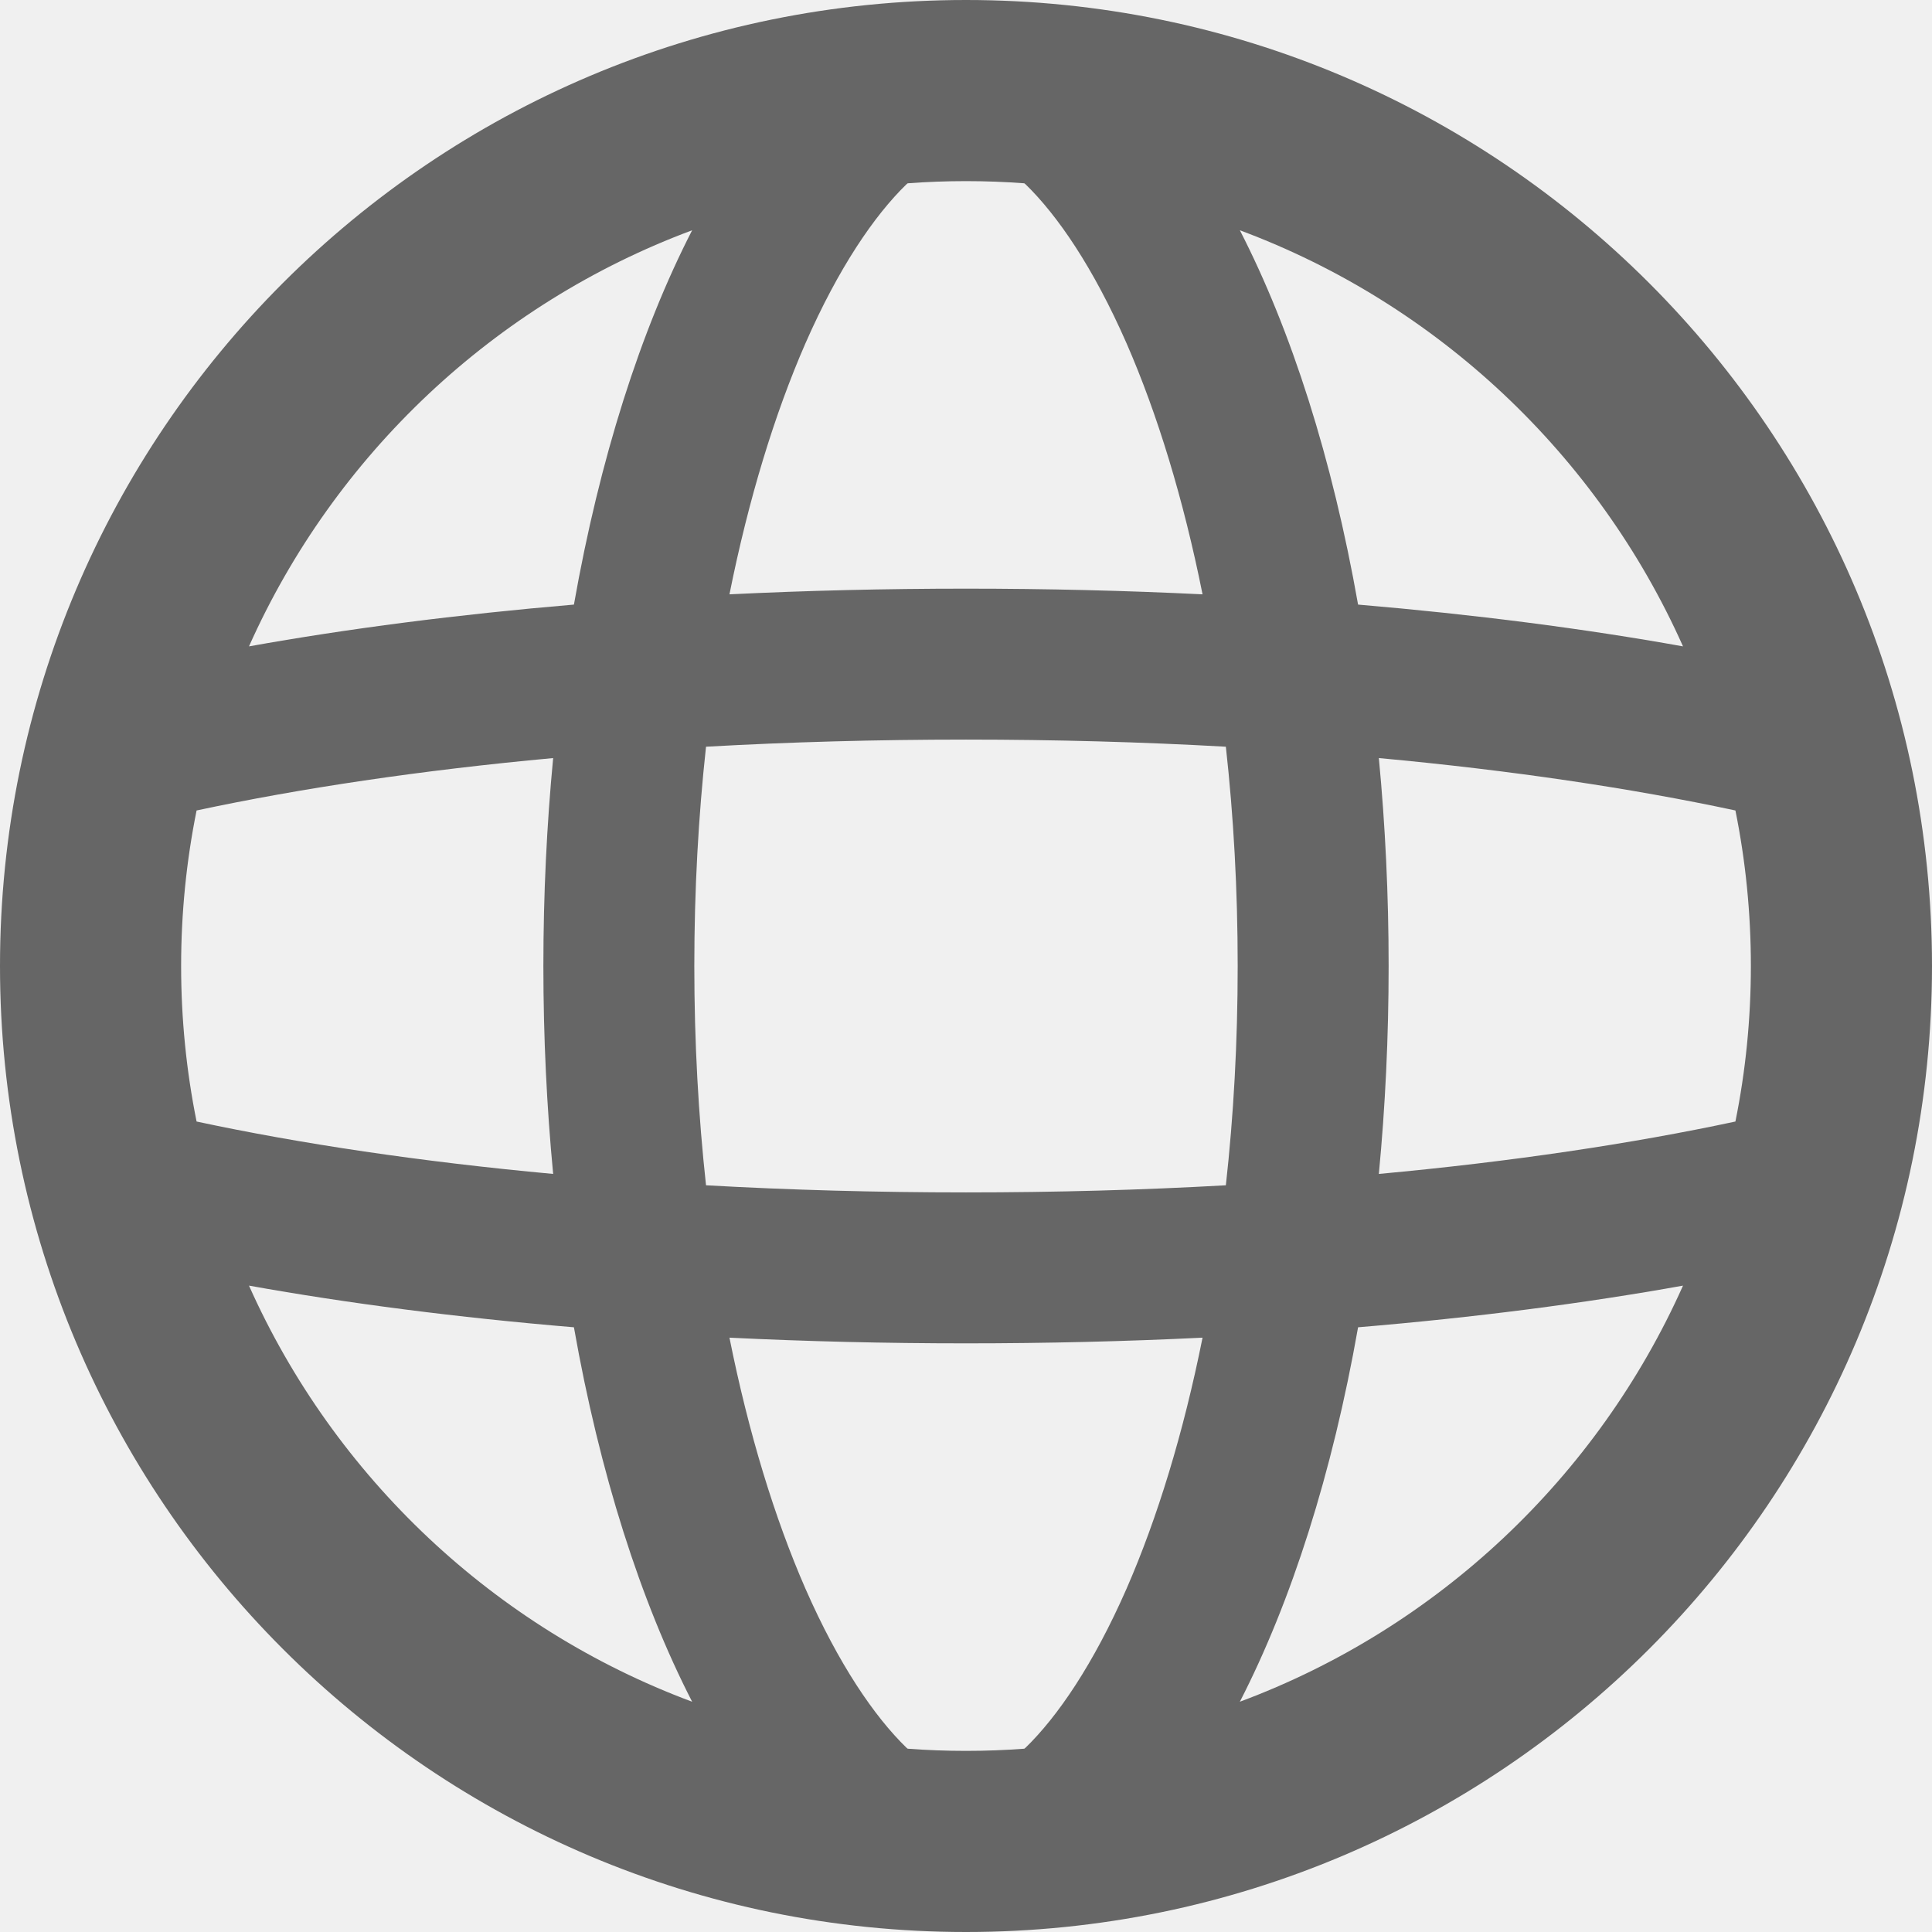
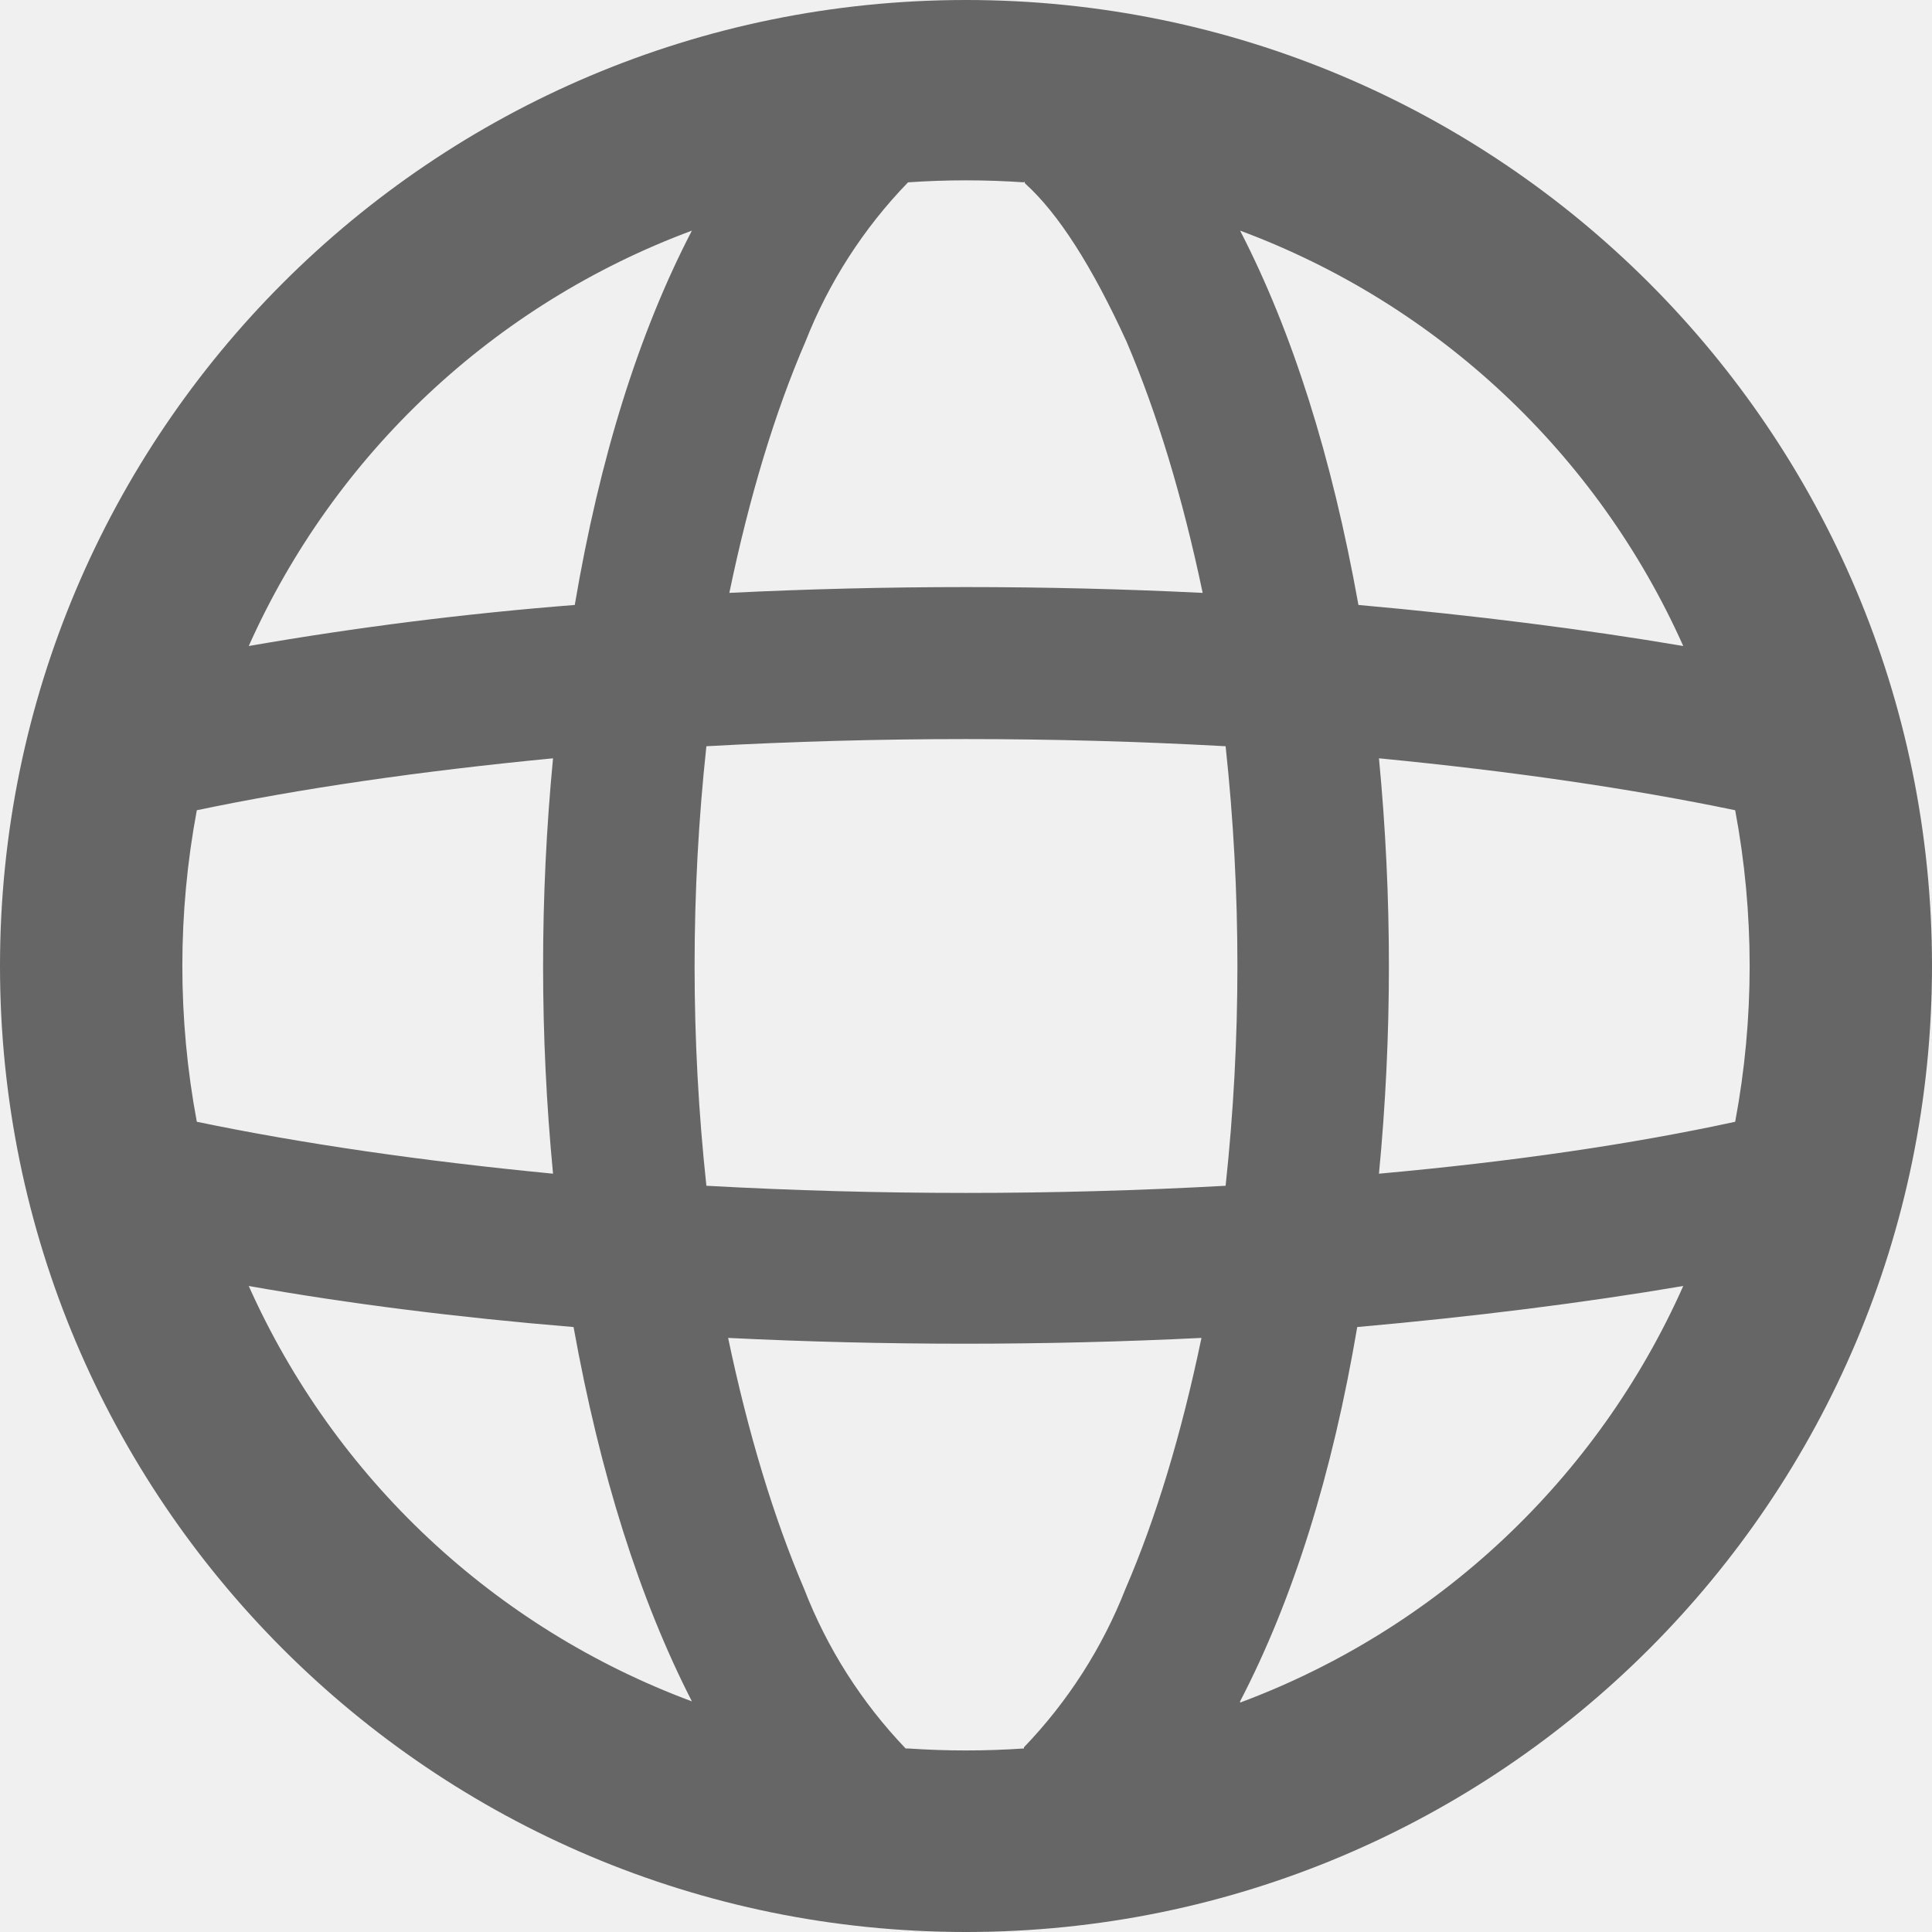
- <svg xmlns="http://www.w3.org/2000/svg" width="16" height="16" viewBox="0 0 16 16" fill="none">
-   <g clip-path="url(#clip0_868_525)">
-     <path fill-rule="evenodd" clip-rule="evenodd" d="M10.268 14.093C11.905 13.484 13.23 12.233 13.938 10.647C13.119 10.794 12.214 10.911 11.247 10.992C11.034 12.2 10.695 13.262 10.268 14.093ZM8 16C12.418 16 16 12.418 16 8C16 3.582 12.418 0 8 0C3.582 0 0 3.582 0 8C0 12.418 3.582 16 8 16ZM8.483 14.482C8.324 14.494 8.163 14.5 8 14.5C7.837 14.5 7.676 14.494 7.517 14.482C7.513 14.479 7.51 14.476 7.506 14.473C7.242 14.216 6.946 13.785 6.67 13.156C6.416 12.574 6.2 11.871 6.041 11.078C6.676 11.109 7.331 11.125 8 11.125C8.669 11.125 9.324 11.109 9.959 11.078C9.8 11.871 9.584 12.574 9.33 13.156C9.054 13.785 8.758 14.216 8.494 14.473C8.49 14.476 8.487 14.479 8.483 14.482ZM11.419 9.722C12.514 9.621 13.512 9.472 14.372 9.288C14.456 8.872 14.5 8.441 14.5 8C14.5 7.559 14.456 7.128 14.372 6.712C13.512 6.528 12.514 6.379 11.419 6.278C11.472 6.832 11.5 7.409 11.5 8C11.5 8.591 11.472 9.168 11.419 9.722ZM10.152 6.184C10.216 6.76 10.25 7.368 10.25 8C10.25 8.632 10.216 9.24 10.152 9.816C9.461 9.855 8.741 9.875 8 9.875C7.259 9.875 6.539 9.855 5.847 9.816C5.784 9.24 5.75 8.632 5.75 8C5.75 7.368 5.784 6.76 5.847 6.184C6.539 6.145 7.259 6.125 8 6.125C8.741 6.125 9.461 6.145 10.152 6.184ZM11.247 5.007C12.214 5.089 13.119 5.206 13.938 5.353C13.23 3.767 11.905 2.516 10.268 1.907C10.695 2.738 11.034 3.8 11.247 5.007ZM8.483 1.518C8.487 1.521 8.49 1.524 8.494 1.527C8.758 1.784 9.054 2.215 9.33 2.844C9.584 3.426 9.8 4.129 9.959 4.922C9.324 4.891 8.669 4.875 8 4.875C7.331 4.875 6.676 4.891 6.041 4.922C6.2 4.129 6.416 3.426 6.67 2.844C6.946 2.215 7.242 1.784 7.506 1.527C7.51 1.524 7.513 1.521 7.517 1.518C7.676 1.506 7.837 1.5 8 1.5C8.163 1.5 8.324 1.506 8.483 1.518ZM5.732 1.907C4.095 2.516 2.77 3.767 2.062 5.353C2.881 5.206 3.786 5.089 4.753 5.007C4.966 3.8 5.305 2.738 5.732 1.907ZM4.581 6.278C3.486 6.379 2.488 6.528 1.628 6.712C1.544 7.128 1.5 7.559 1.5 8C1.5 8.441 1.544 8.872 1.628 9.288C2.488 9.472 3.486 9.621 4.581 9.722C4.528 9.168 4.5 8.591 4.5 8C4.5 7.409 4.528 6.832 4.581 6.278ZM4.753 10.992C3.786 10.911 2.881 10.794 2.062 10.647C2.77 12.233 4.095 13.484 5.732 14.093C5.305 13.262 4.966 12.2 4.753 10.992Z" fill="#666666" />
+ <svg xmlns="http://www.w3.org/2000/svg" fill="none" viewBox="0 0 16 16">
+   <g clip-path="url(#a)">
+     <path fill-rule="evenodd" clip-rule="evenodd" d="M10.27 14.1a6.5 6.5 0 0 0 3.67-3.45q-1.24.21-2.7.34-.31 1.83-.97 3.1M8 16A8 8 0 1 0 8 0a8 8 0 0 0 0 16m.48-1.52a7 7 0 0 1-.96 0H7.5a4 4 0 0 1-.84-1.32q-.38-.89-.63-2.08a40 40 0 0 0 3.92 0q-.25 1.2-.63 2.08a4 4 0 0 1-.84 1.31zm2.94-4.76q1.66-.15 2.95-.43a7 7 0 0 0 0-2.58q-1.3-.27-2.95-.43a18 18 0 0 1 0 3.44m-1.27-3.54a17 17 0 0 1 0 3.64 39 39 0 0 1-4.3 0 17 17 0 0 1 0-3.64 39 39 0 0 1 4.3 0m1.1-1.17q1.45.13 2.69.34a6.5 6.5 0 0 0-3.67-3.44q.65 1.26.98 3.1M8.48 1.5l.01.02q.41.37.84 1.31.38.89.63 2.08a40 40 0 0 0-3.92 0q.25-1.2.63-2.08a4 4 0 0 1 .85-1.32 7 7 0 0 1 .96 0m-2.75.4a6.5 6.5 0 0 0-3.67 3.44 29 29 0 0 1 2.7-.34q.31-1.83.97-3.1M4.58 6.28q-1.66.16-2.95.43a7 7 0 0 0 0 2.58q1.3.27 2.95.43a18 18 0 0 1 0-3.44m.17 4.71q-1.45-.12-2.69-.34a6.5 6.5 0 0 0 3.67 3.44q-.65-1.27-.98-3.1" fill="#666" />
  </g>
  <defs>
-     <clipPath id="clip0_868_525">
-       <rect width="16" height="16" fill="white" />
+     <clipPath id="a">
+       <path fill="#fff" d="M0 0h16v16H0z" />
    </clipPath>
  </defs>
</svg>
